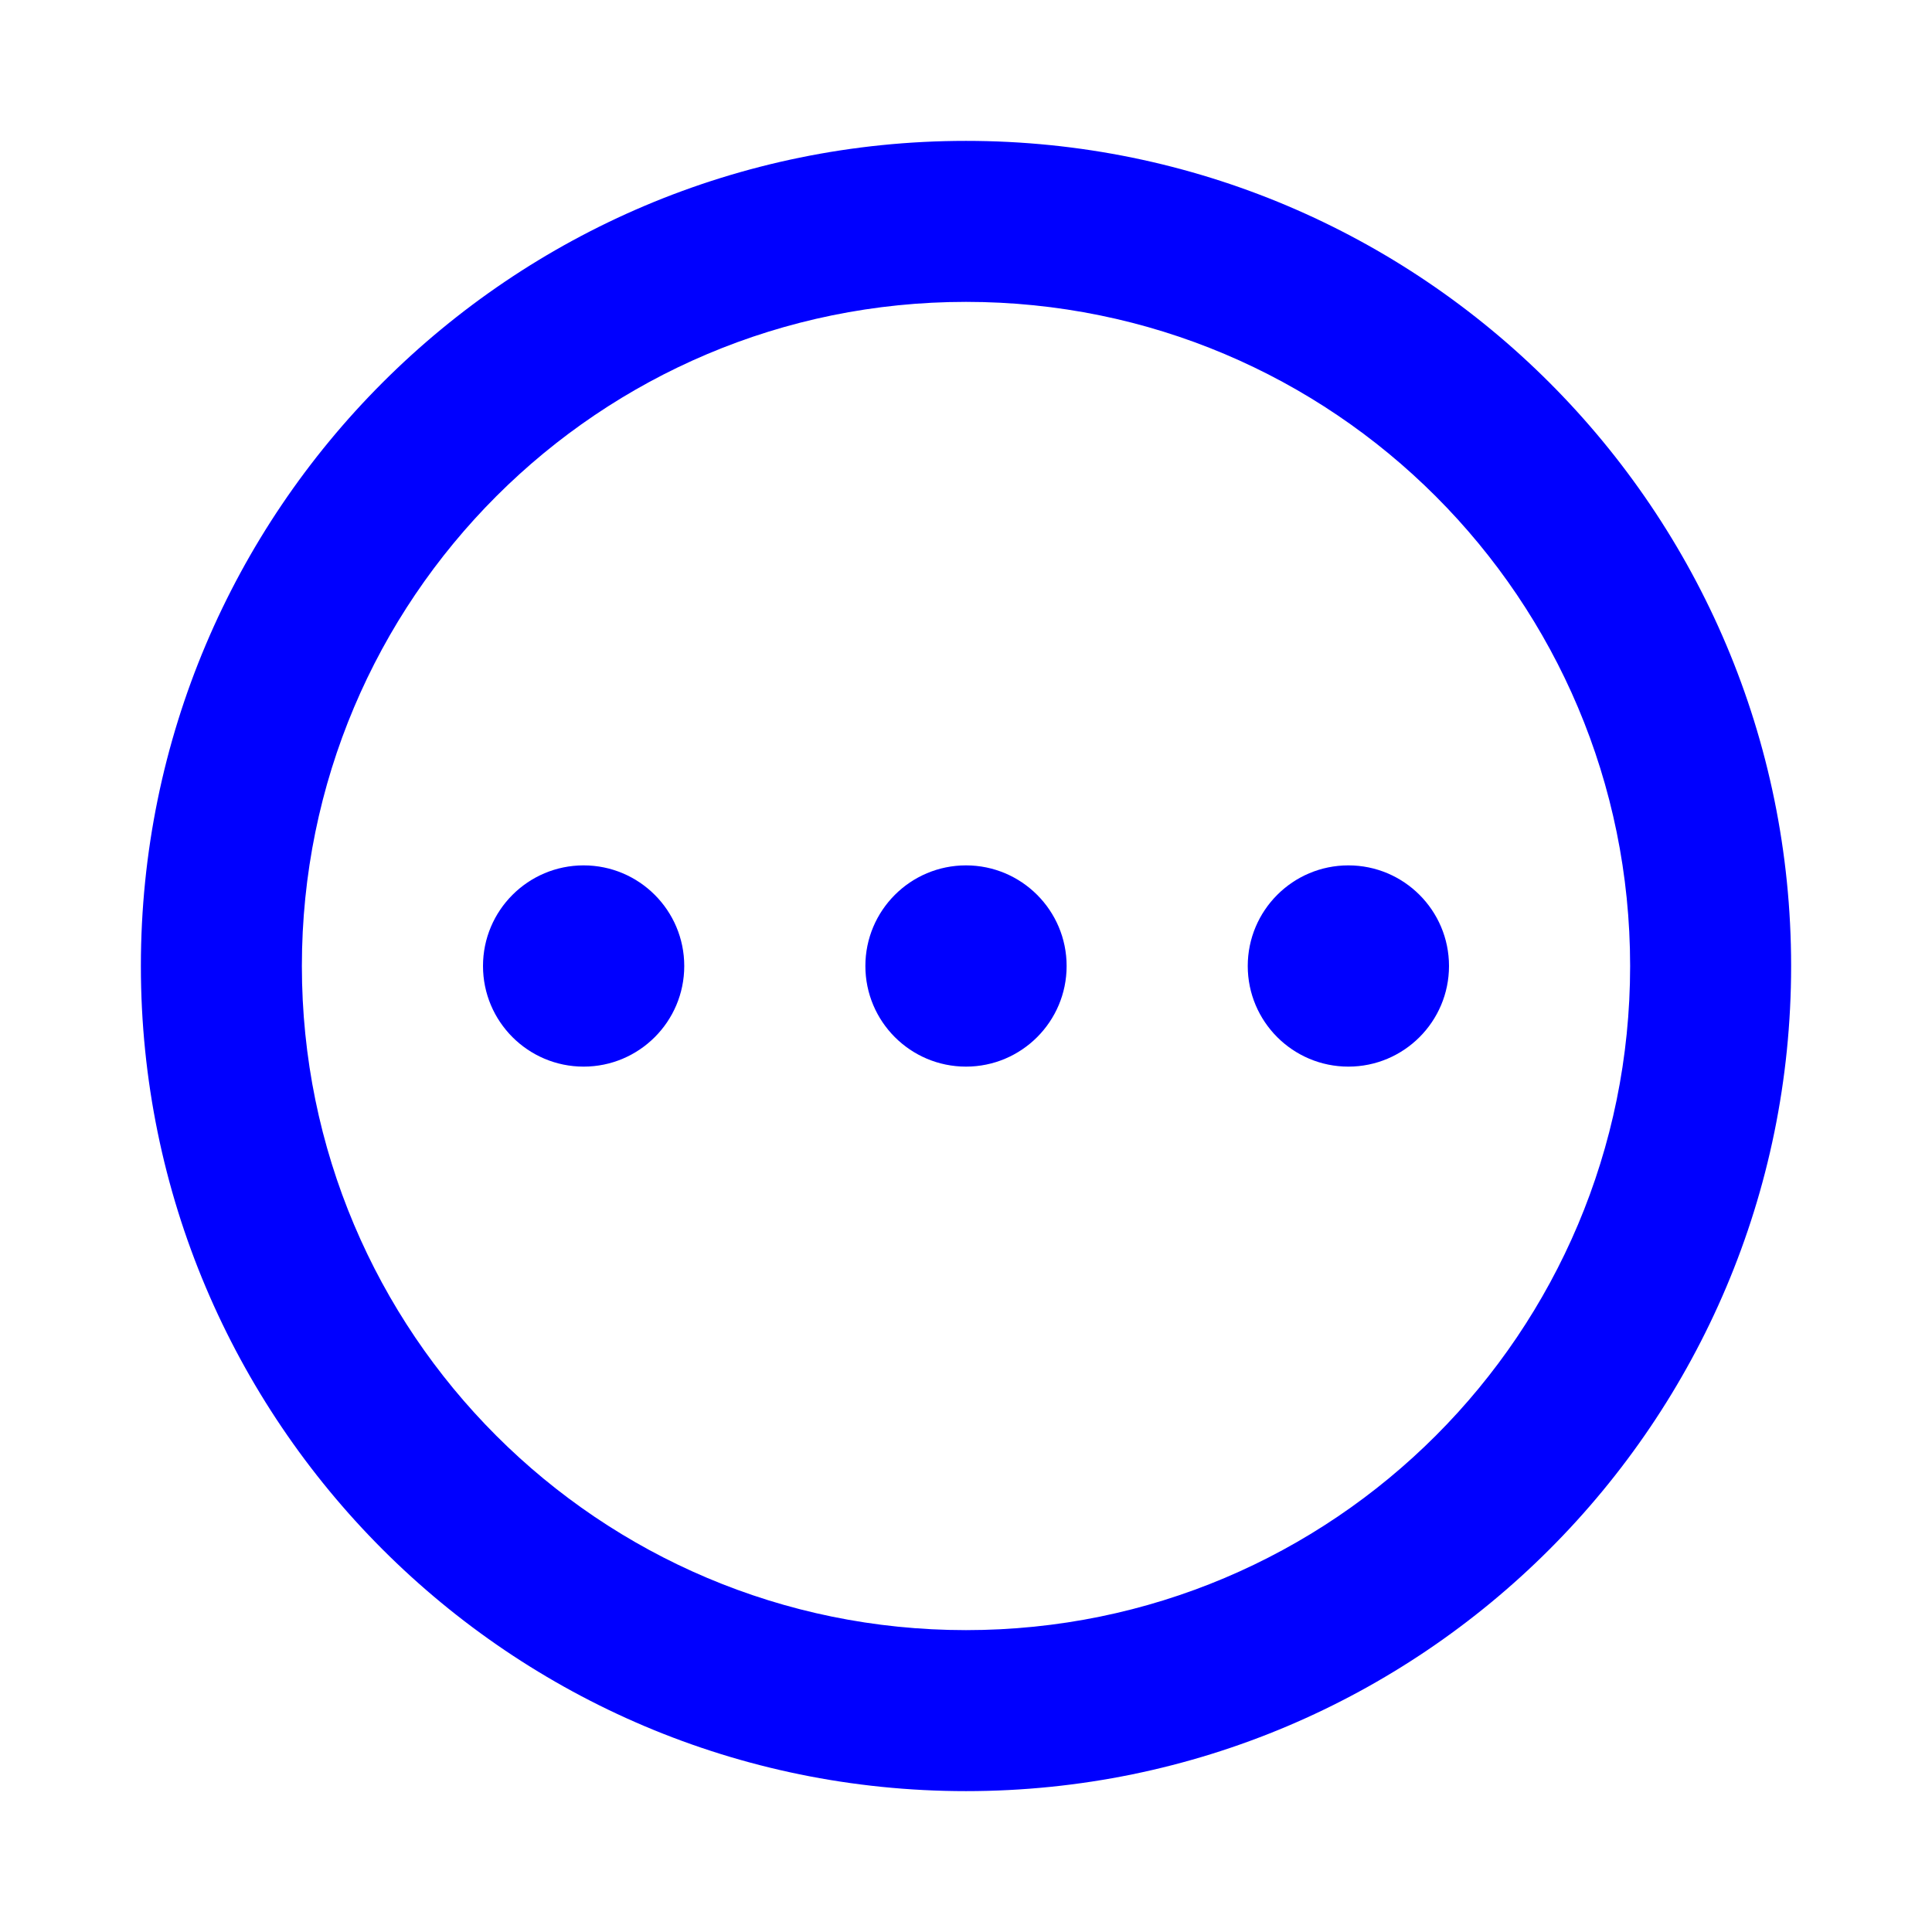
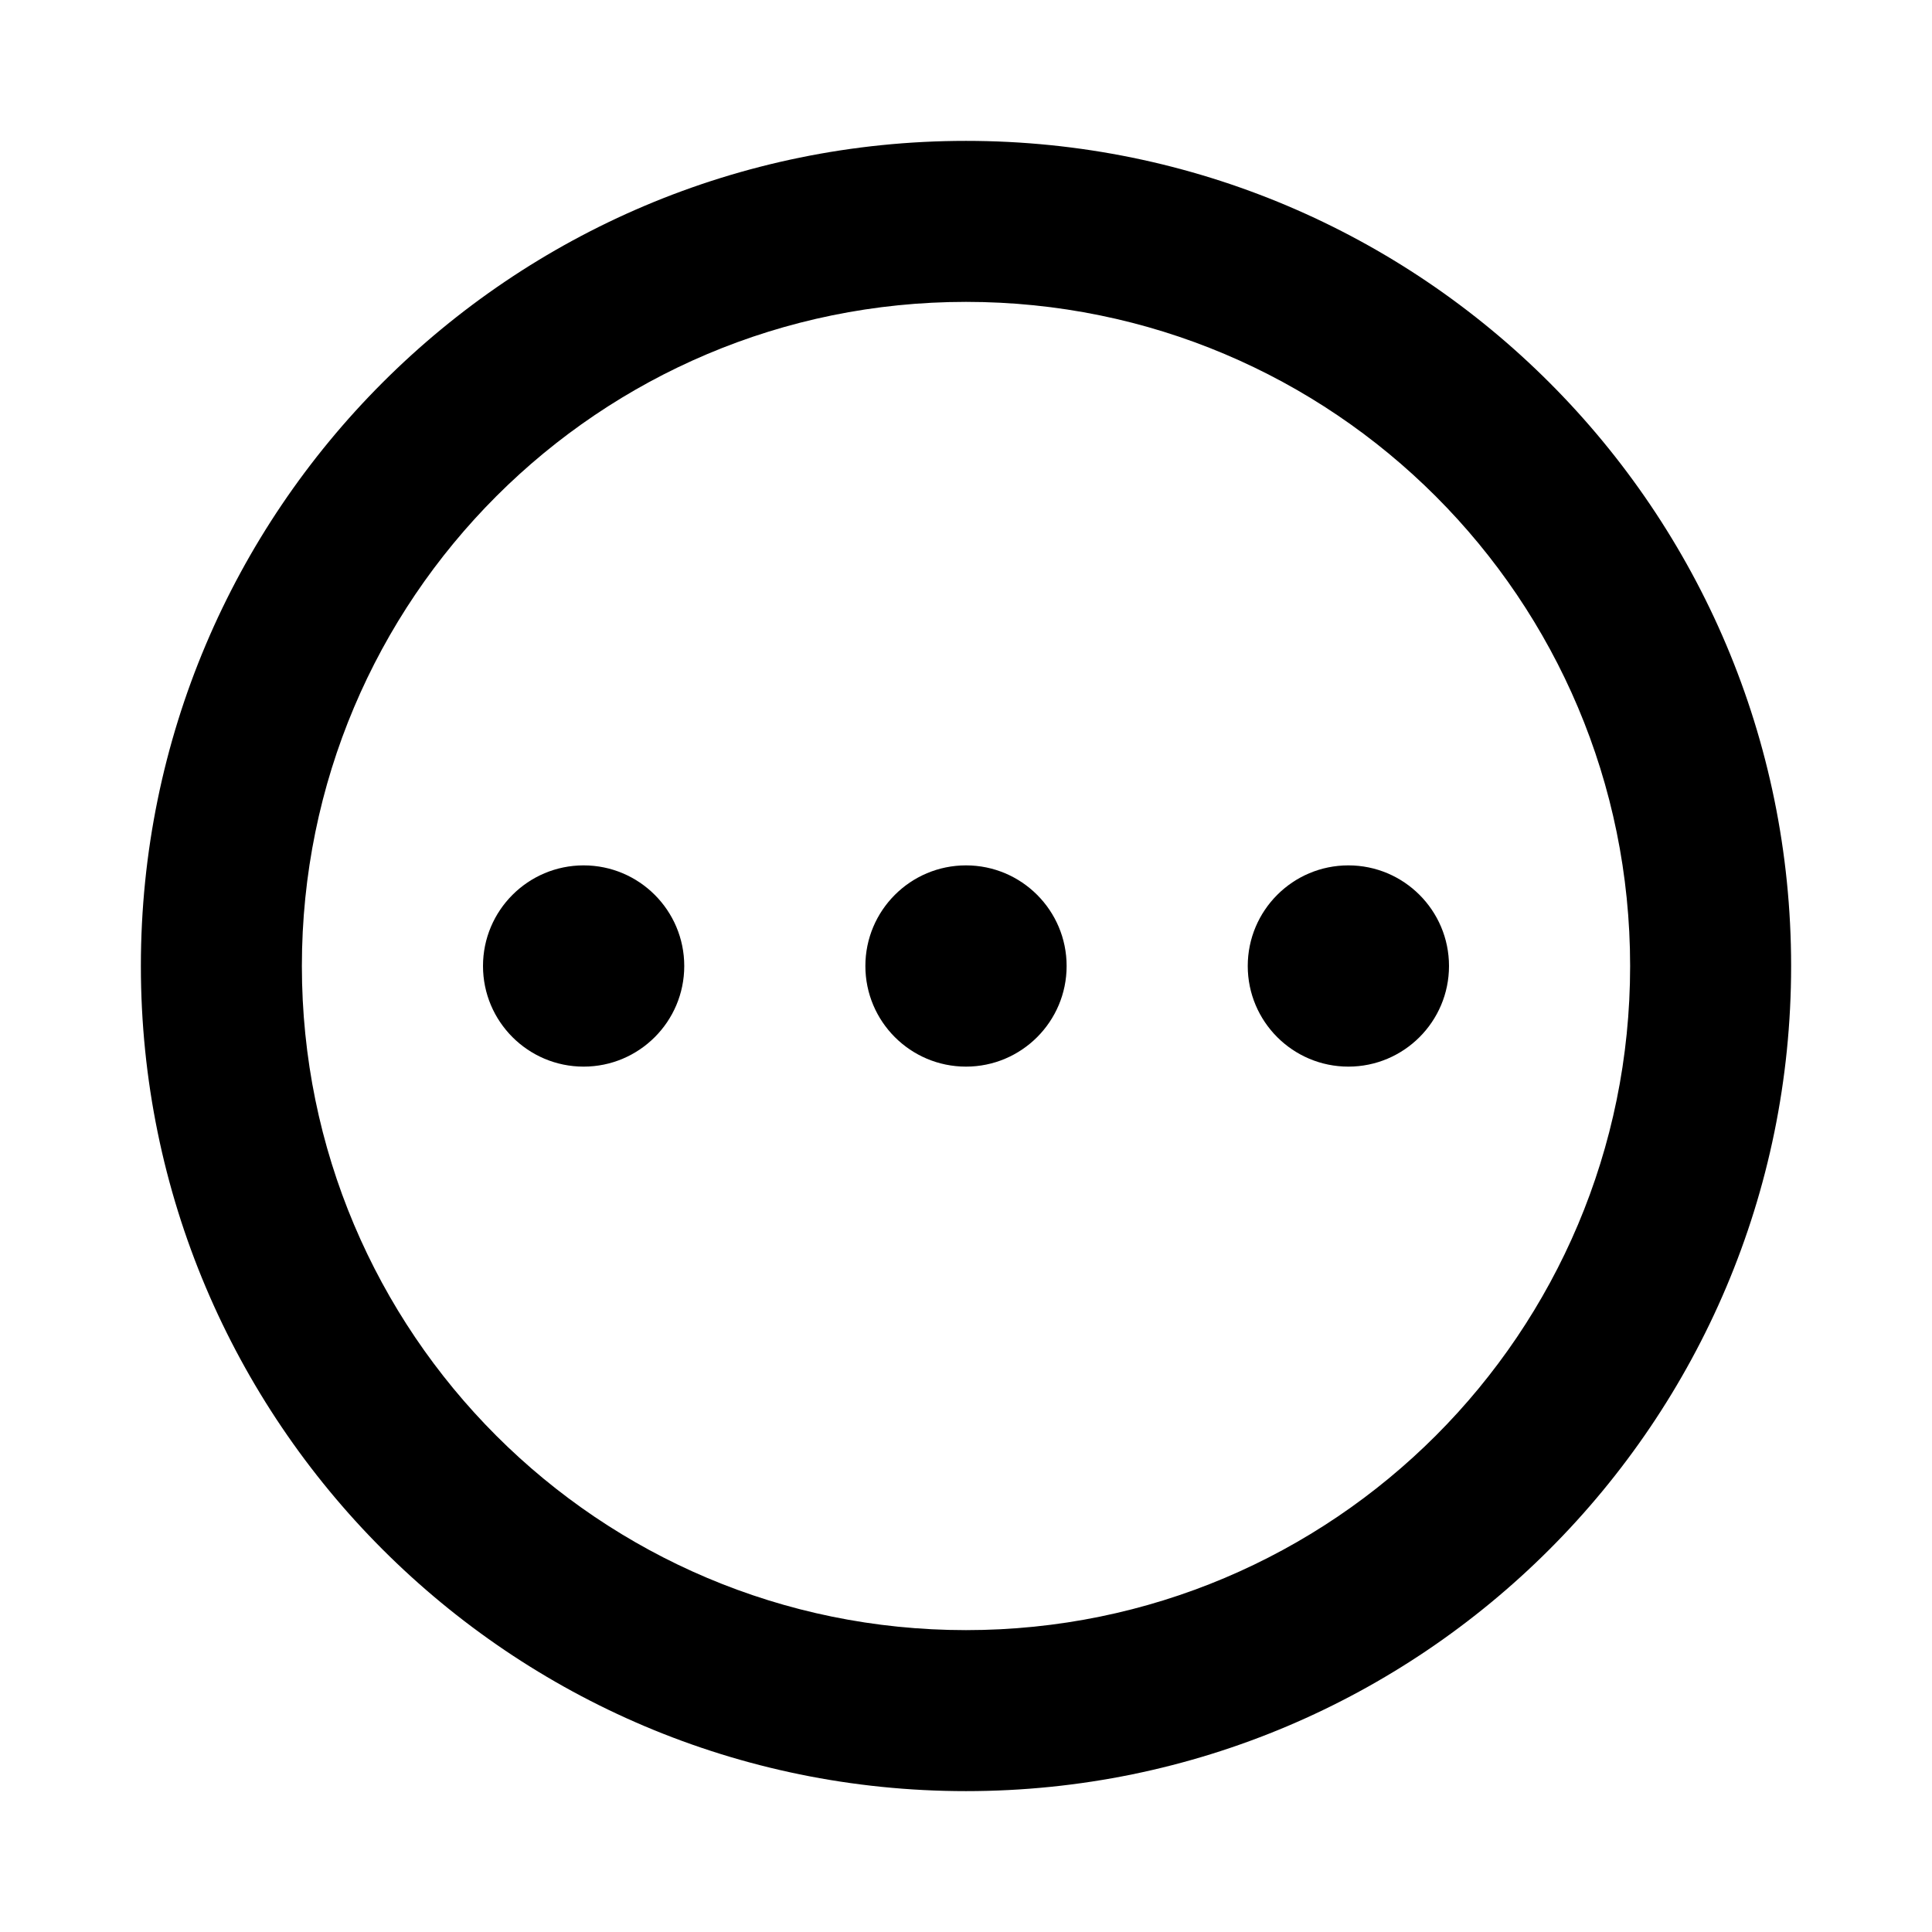
<svg xmlns="http://www.w3.org/2000/svg" width="24" height="24" viewBox="0 0 24 24">
-   <g fill="blue">
+   <g fill="currentcolor">
    <path d="M3.75 12c0-4.56 3.69-8.25 8.25-8.25s8.25 3.69 8.25 8.25-3.69 8.25-8.25 8.25S3.75 16.56 3.75 12zM12 1.75C6.34 1.75 1.75 6.34 1.75 12S6.34 22.25 12 22.25 22.25 17.66 22.25 12 17.66 1.75 12 1.75zm-4.75 11.5c.69 0 1.25-.56 1.25-1.25s-.56-1.25-1.25-1.25S6 11.31 6 12s.56 1.25 1.25 1.25zm9.5 0c.69 0 1.25-.56 1.25-1.25s-.56-1.25-1.25-1.25-1.25.56-1.25 1.25.56 1.25 1.25 1.25zM13.25 12c0 .69-.56 1.25-1.25 1.25s-1.25-.56-1.25-1.25.56-1.25 1.25-1.25 1.25.56 1.25 1.25z" />
  </g>
</svg>
